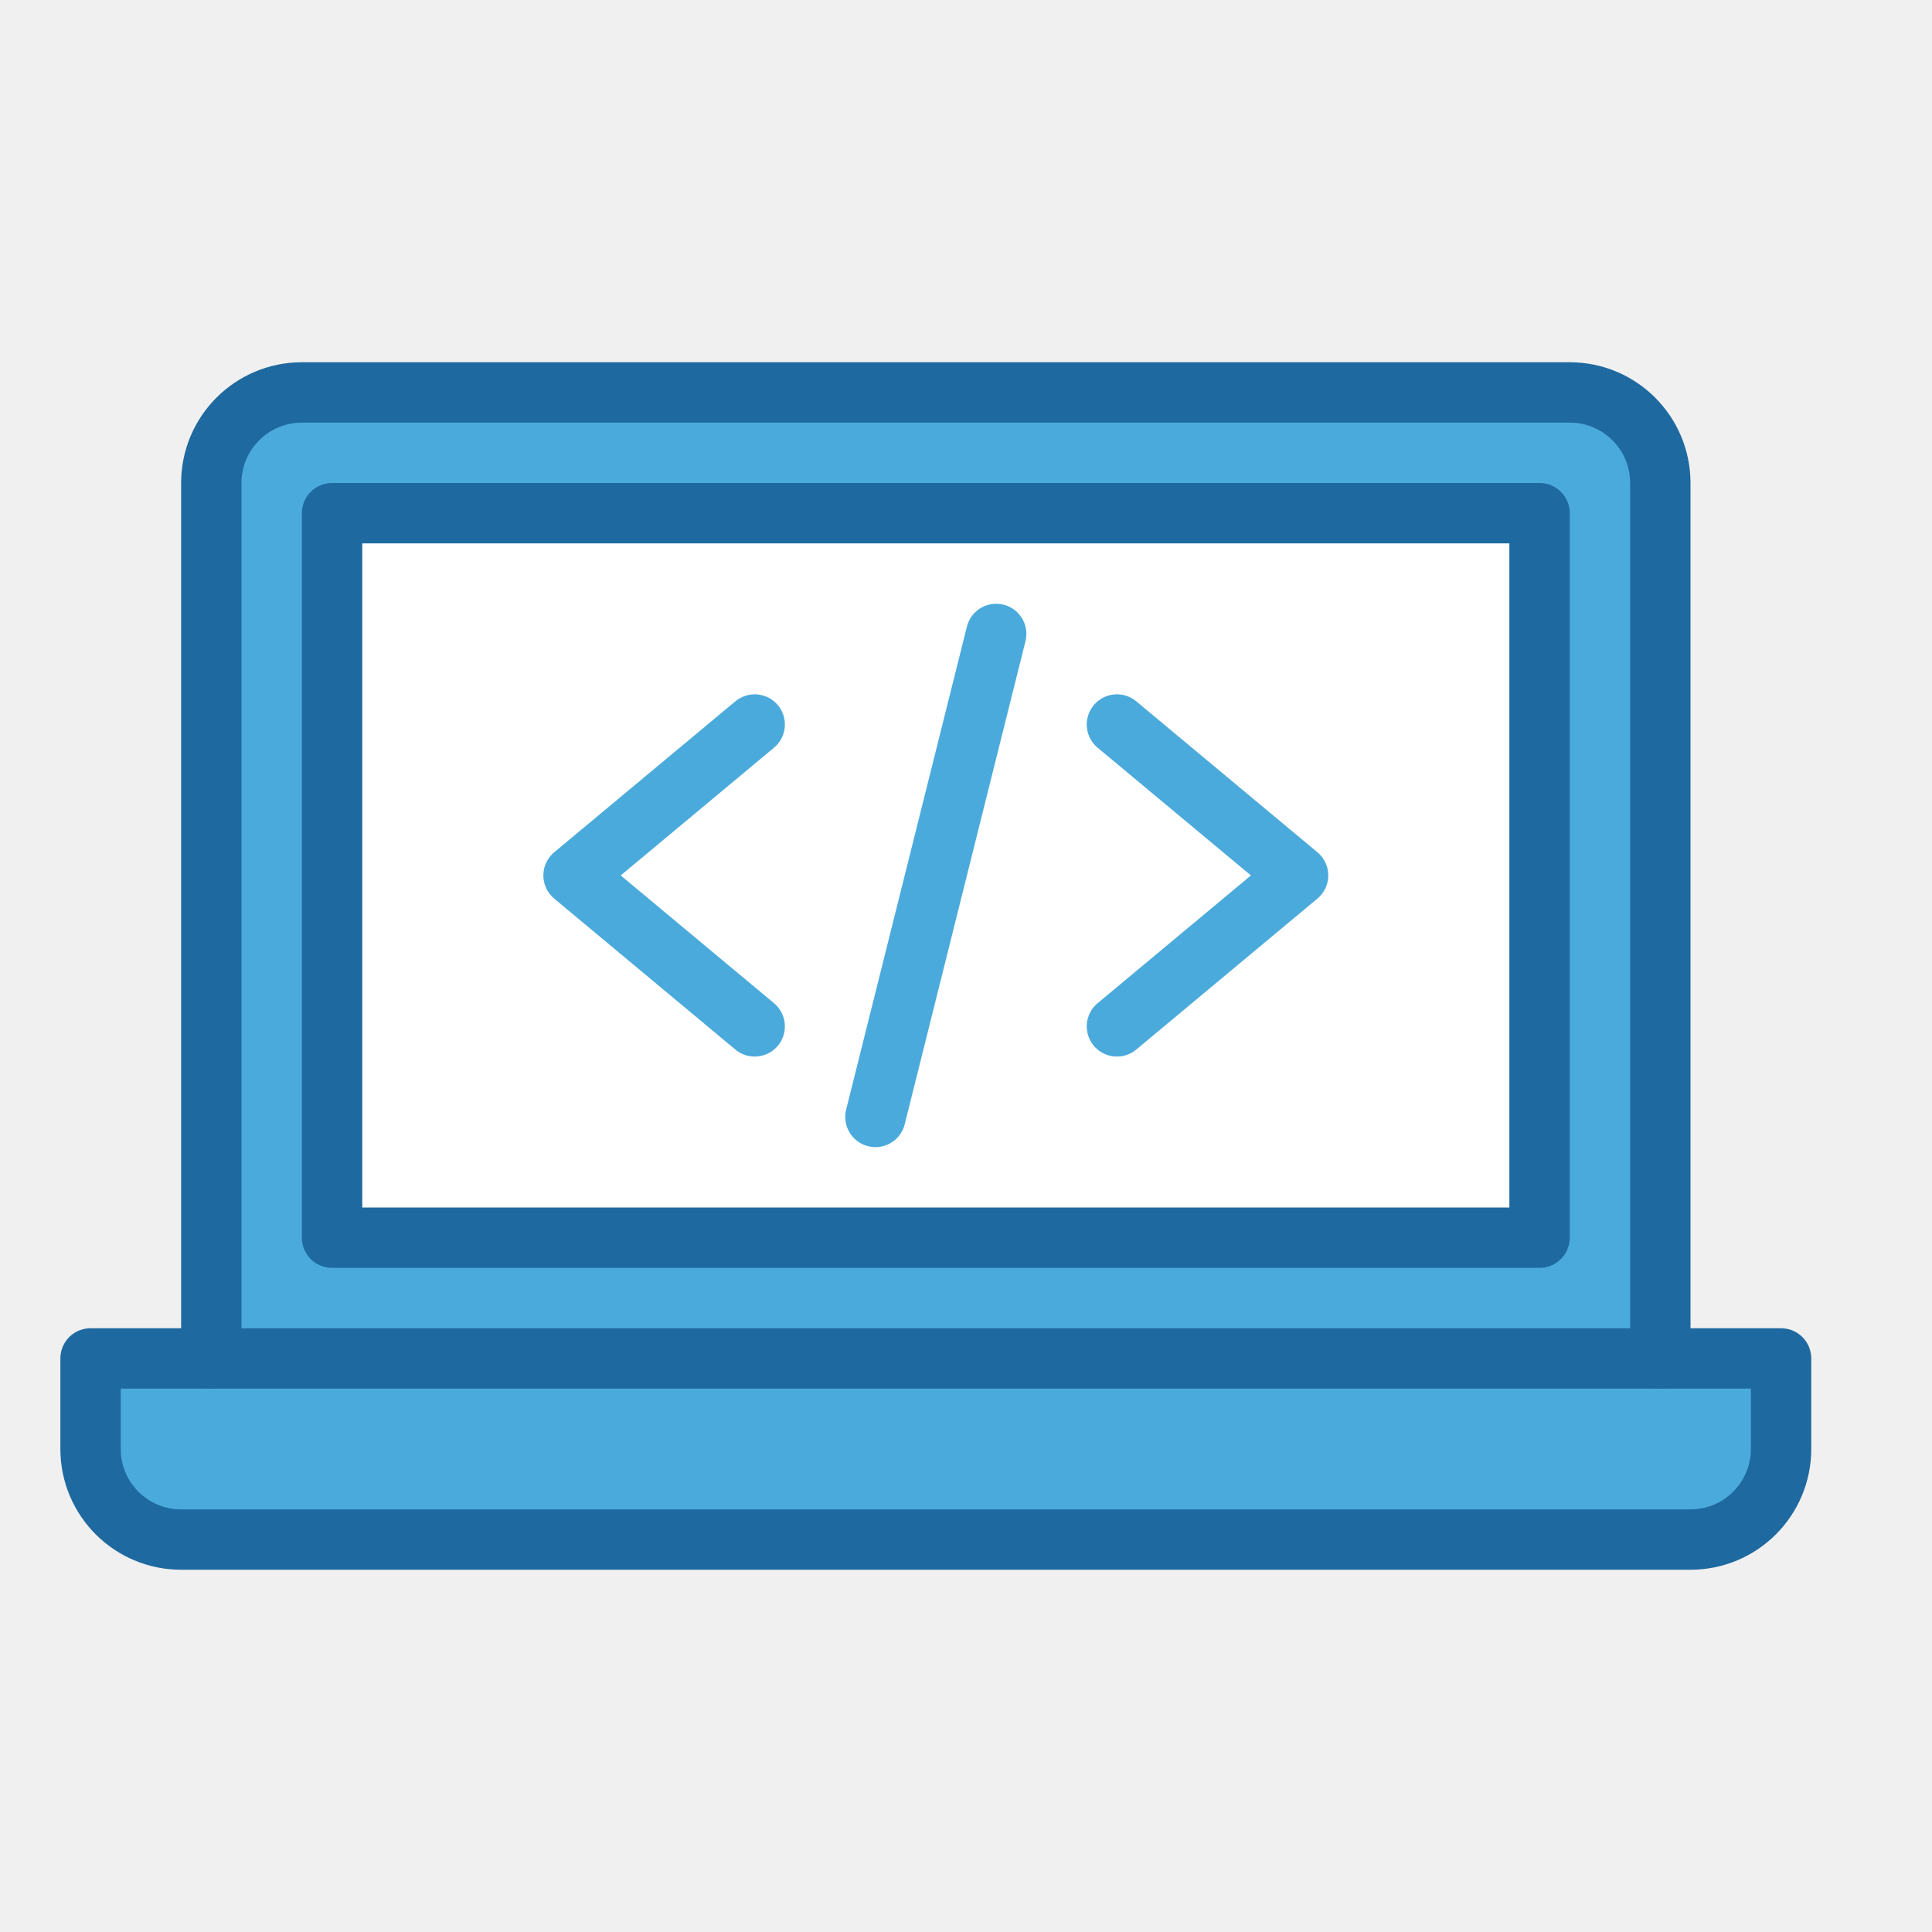
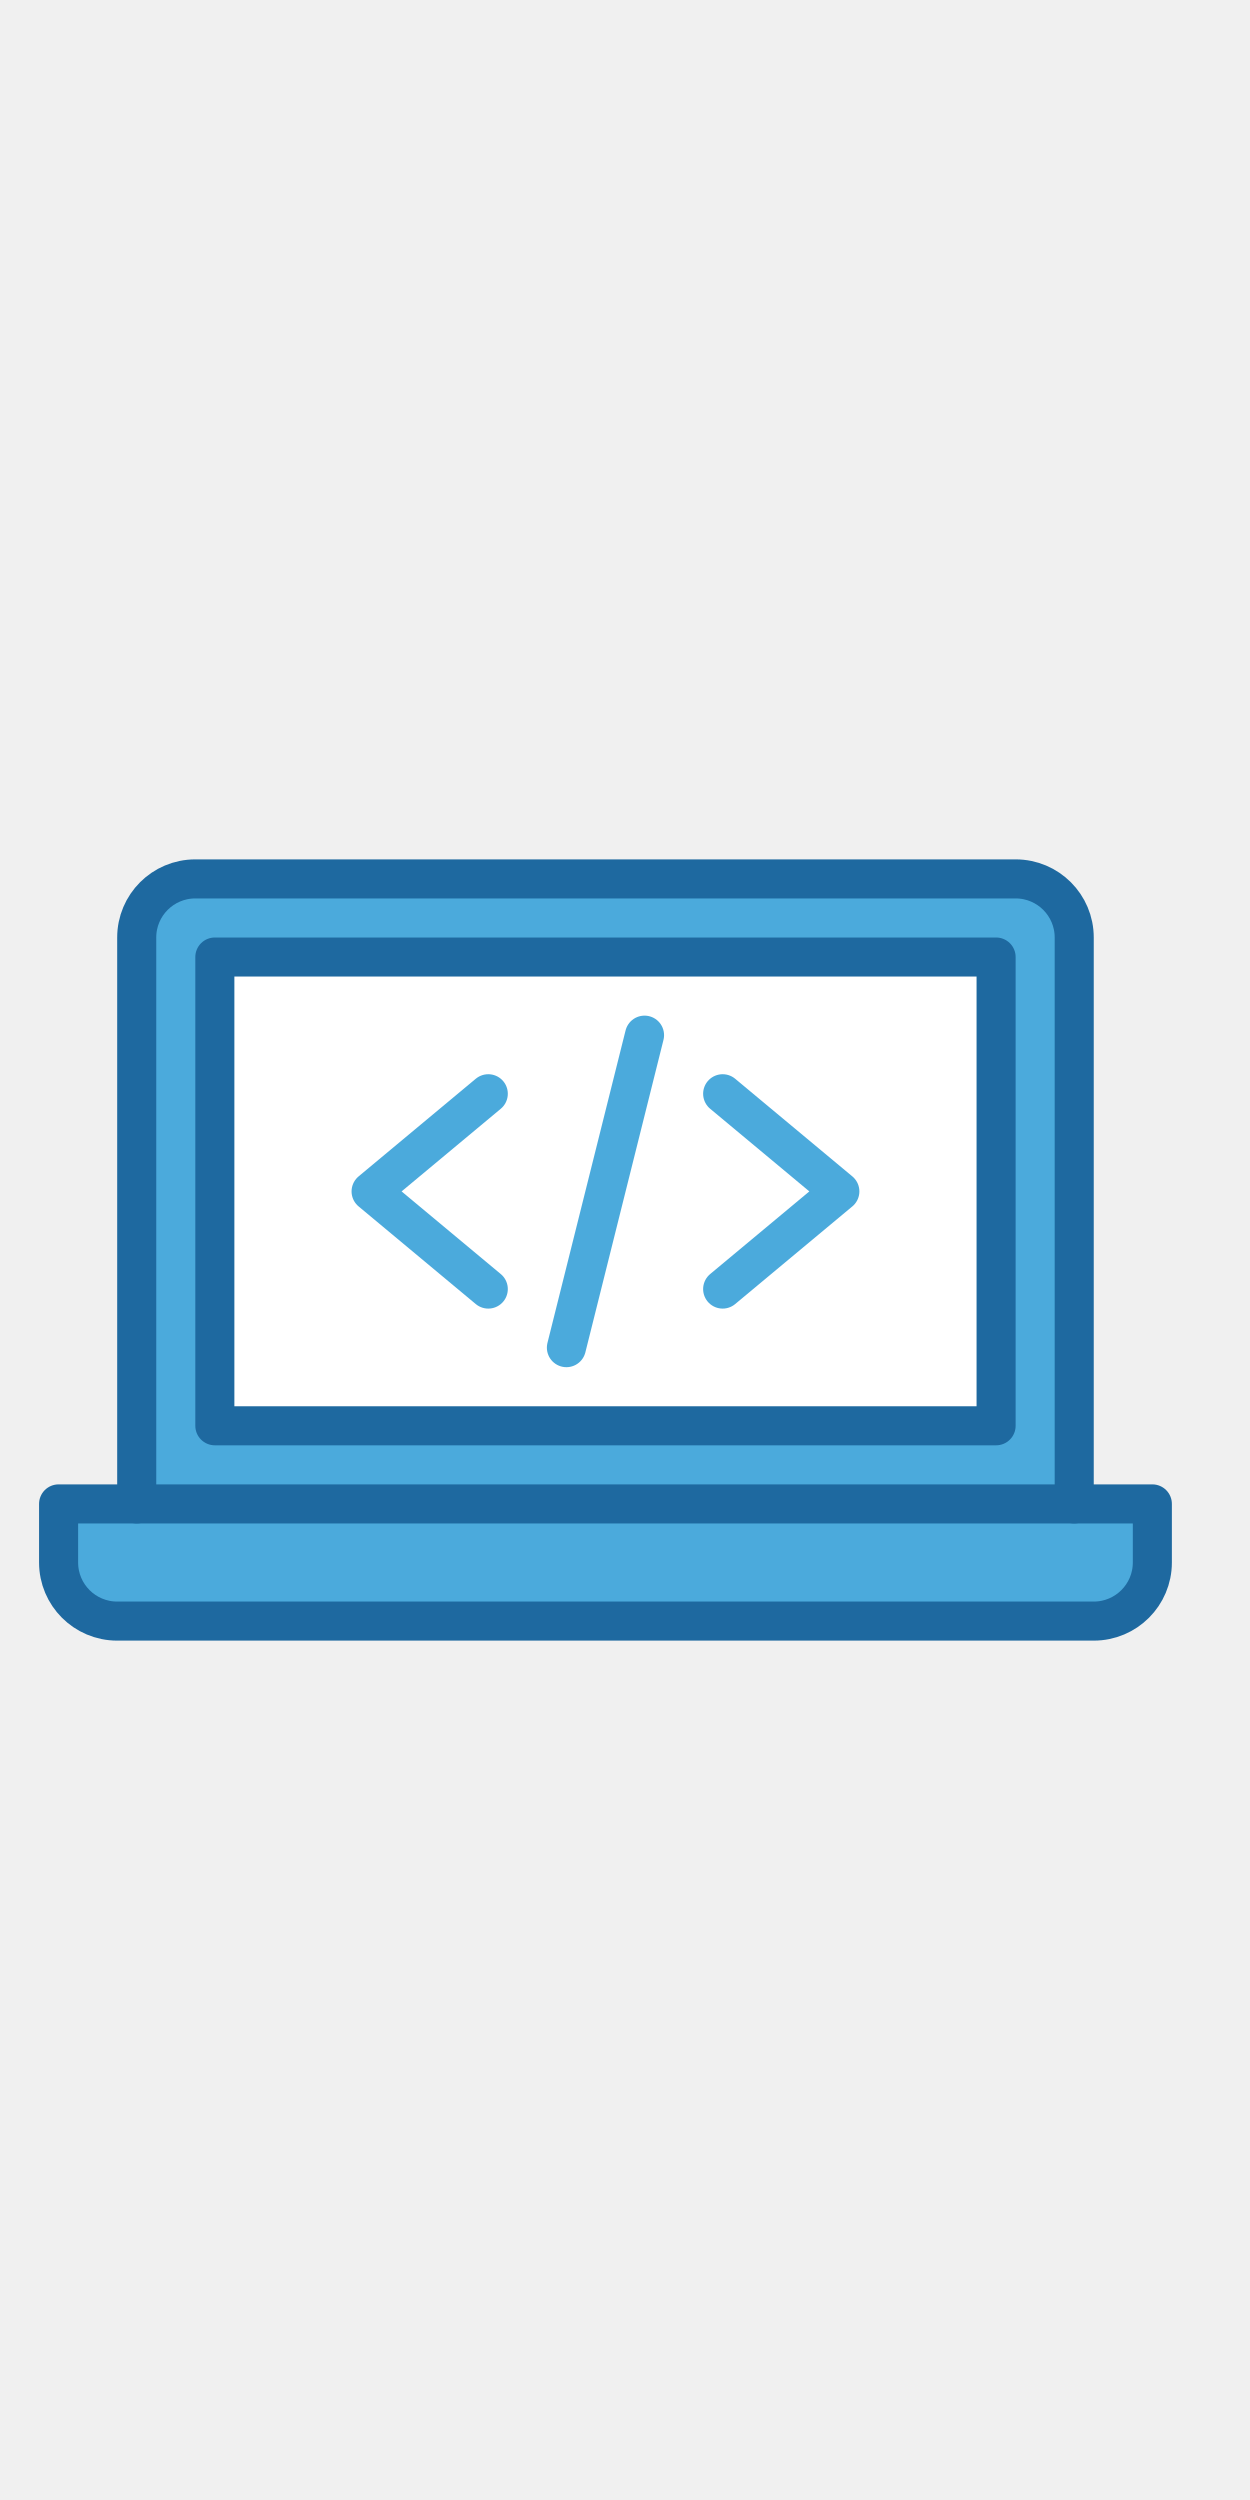
- <svg xmlns="http://www.w3.org/2000/svg" width="800px" height="800px" viewBox="0 0 64 64" version="1.1">
+ <svg xmlns="http://www.w3.org/2000/svg" width="100px" height="200px" viewBox="0 0 64 64" version="1.1">
  <defs>

</defs>
  <g id="General" stroke="none" stroke-width="1" fill="none" fill-rule="evenodd">
    <g id="SLICES-64px" transform="translate(-90, -300)">

</g>
    <g id="ICONS" transform="translate(-85, -295)">
      <g id="com-laptop-code" transform="translate(88, 308)">
        <path d="M49,0 L7,0 C5.343,0 4,1.343 4,3 L4,32 L52,32 L52,3 C52,1.343 50.657,0 49,0" id="Fill-627" fill="#4BAADC">

</path>
        <path d="M56,32 L56,35 C56,36.657 54.657,38 53,38 L3,38 C1.343,38 0,36.657 0,35 L0,32 L56,32 Z" id="Fill-628" fill="#4BAADC">

</path>
        <polygon id="Fill-629" fill="#FFFFFF" points="8 28 48 28 48 4 8 4">

</polygon>
        <path d="M52,32 L52,3 C52,1.343 50.657,0 49,0 L7,0 C5.343,0 4,1.343 4,3 L4,32" id="Stroke-630" stroke="#1E69A0" stroke-width="2" stroke-linecap="round" stroke-linejoin="round">

</path>
        <path d="M56,32 L56,35 C56,36.657 54.657,38 53,38 L3,38 C1.343,38 0,36.657 0,35 L0,32 L56,32 Z" id="Stroke-631" stroke="#1E69A0" stroke-width="2" stroke-linecap="round" stroke-linejoin="round">

</path>
        <polygon id="Stroke-632" stroke="#1E69A0" stroke-width="2" stroke-linecap="round" stroke-linejoin="round" points="8 28 48 28 48 4 8 4">

</polygon>
        <polyline id="Stroke-633" stroke="#4BAADC" stroke-width="2" stroke-linecap="round" stroke-linejoin="round" points="22 11 16 16 22 21">

</polyline>
        <polyline id="Stroke-634" stroke="#4BAADC" stroke-width="2" stroke-linecap="round" stroke-linejoin="round" points="34 11 40 16 34 21">

</polyline>
        <path d="M26,24 L30,8" id="Stroke-635" stroke="#4BAADC" stroke-width="2" stroke-linecap="round" stroke-linejoin="round">

</path>
      </g>
    </g>
  </g>
</svg>
